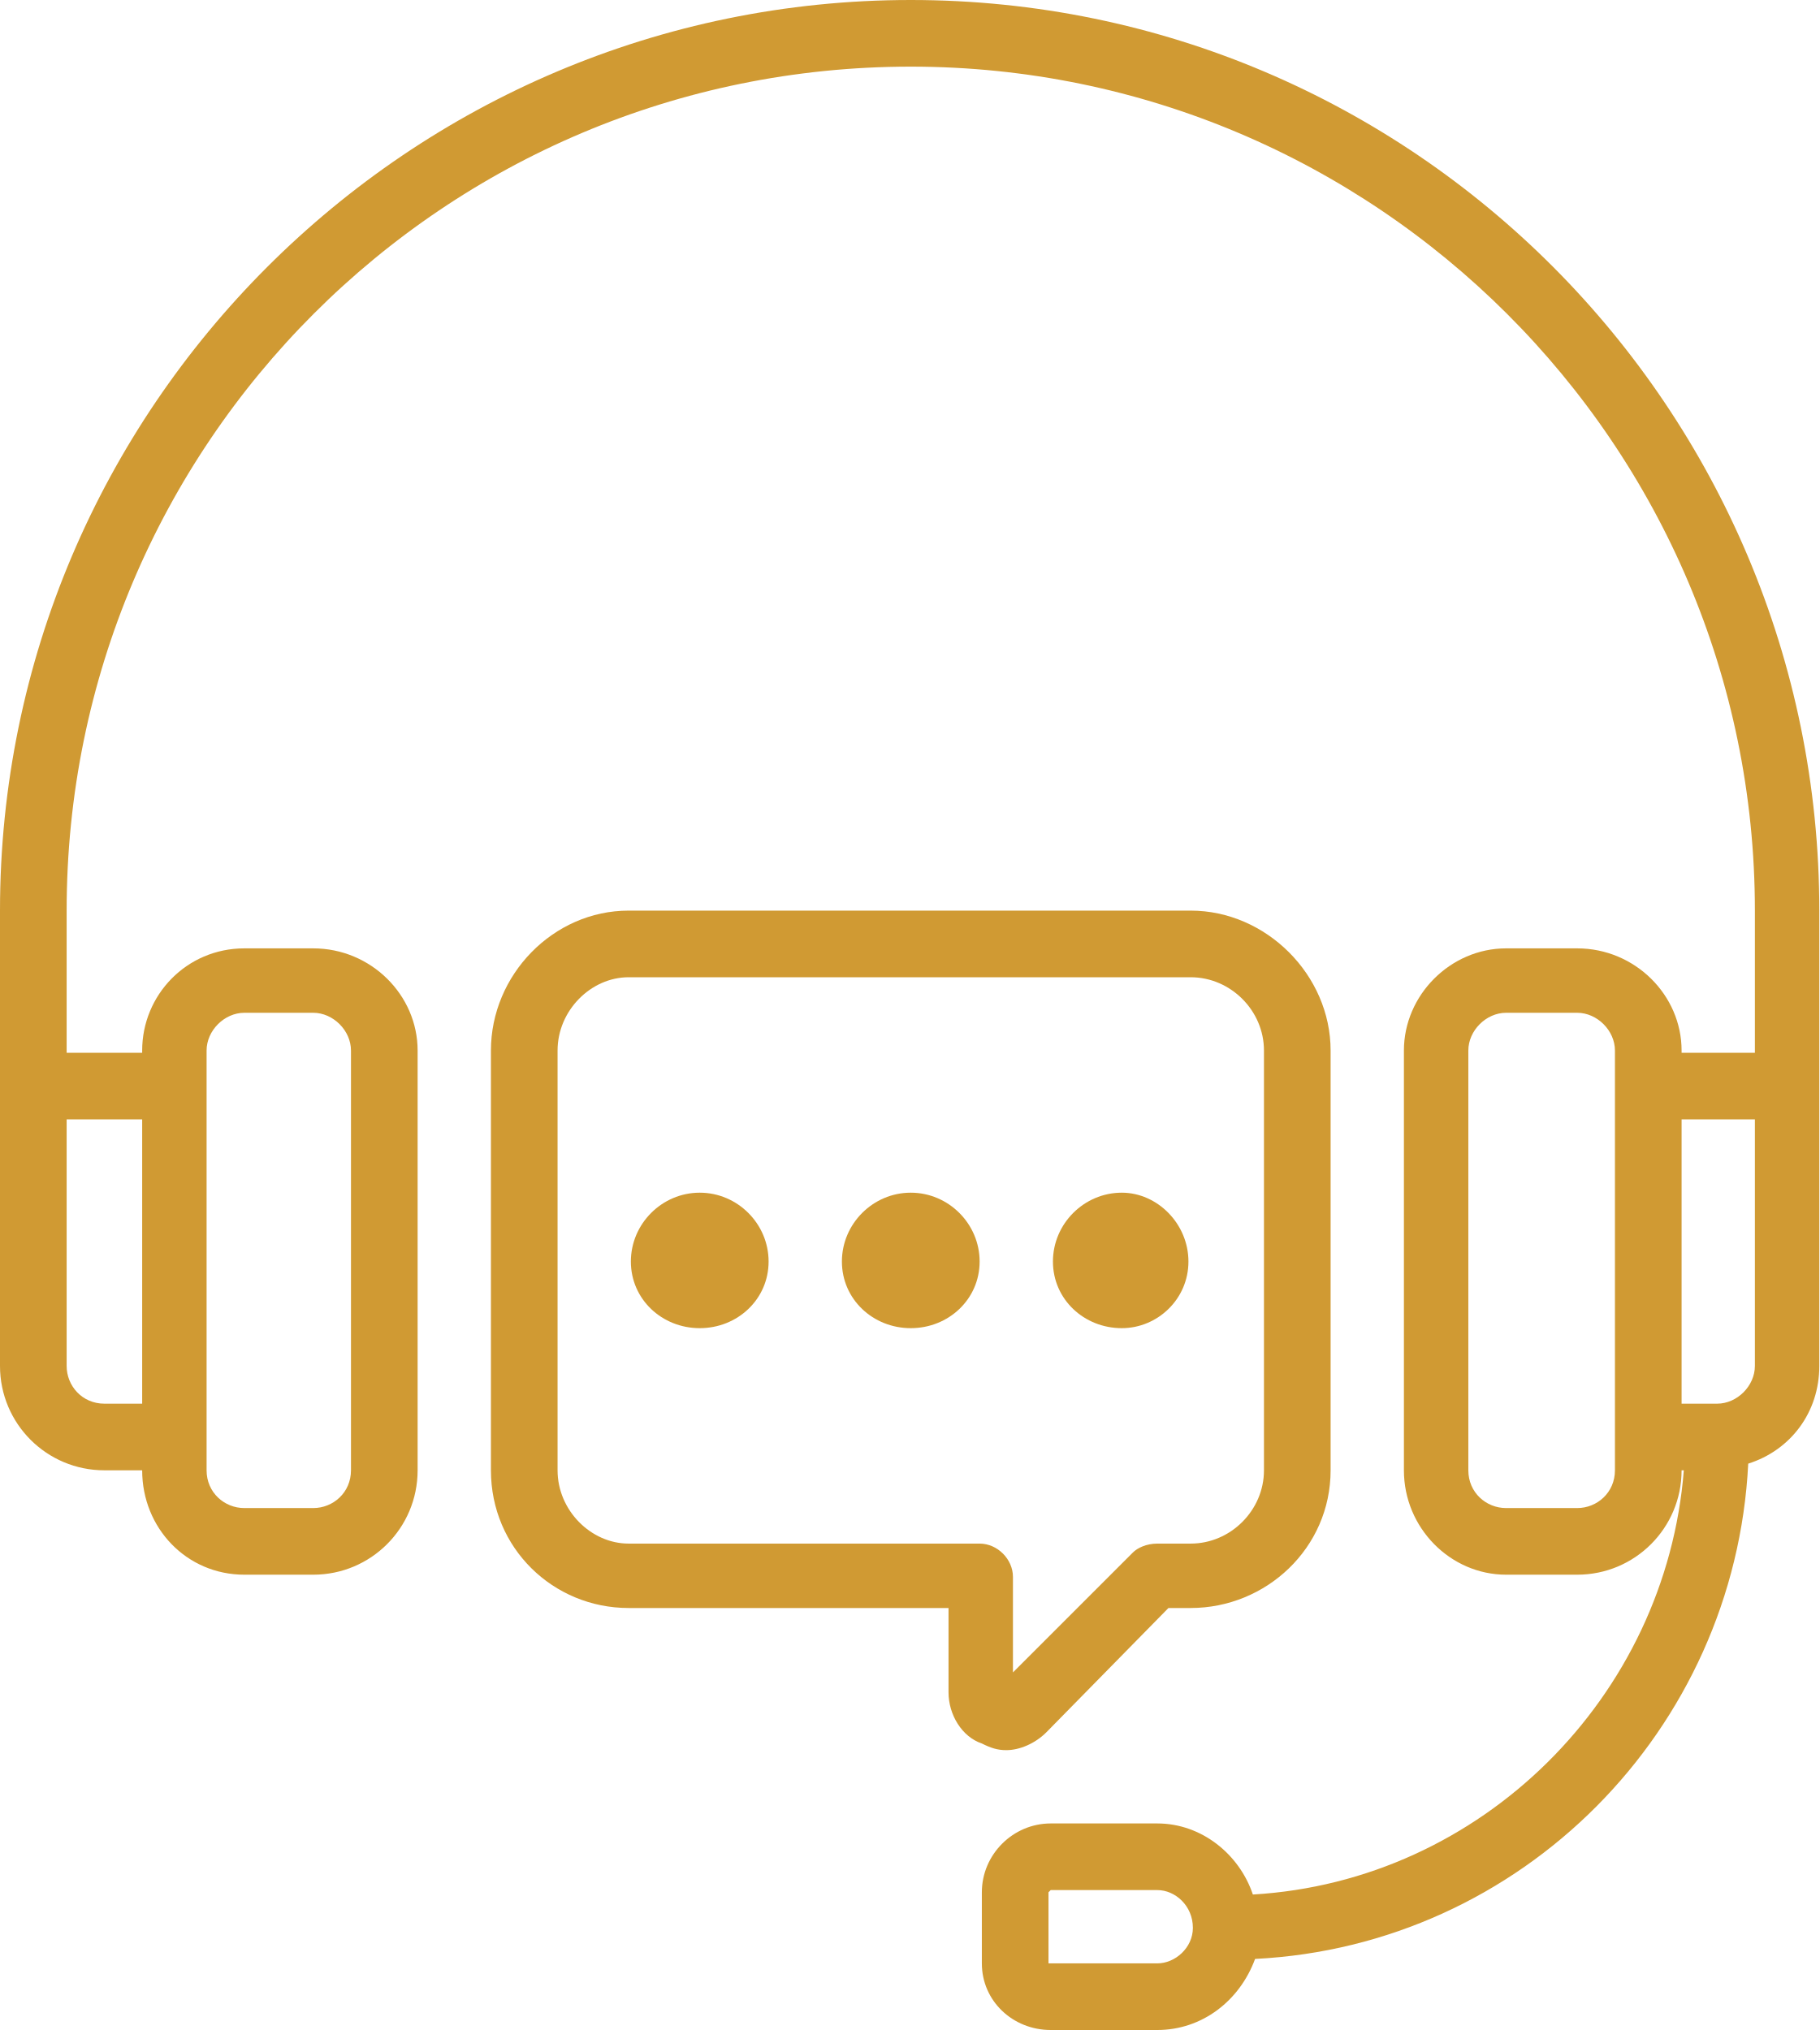
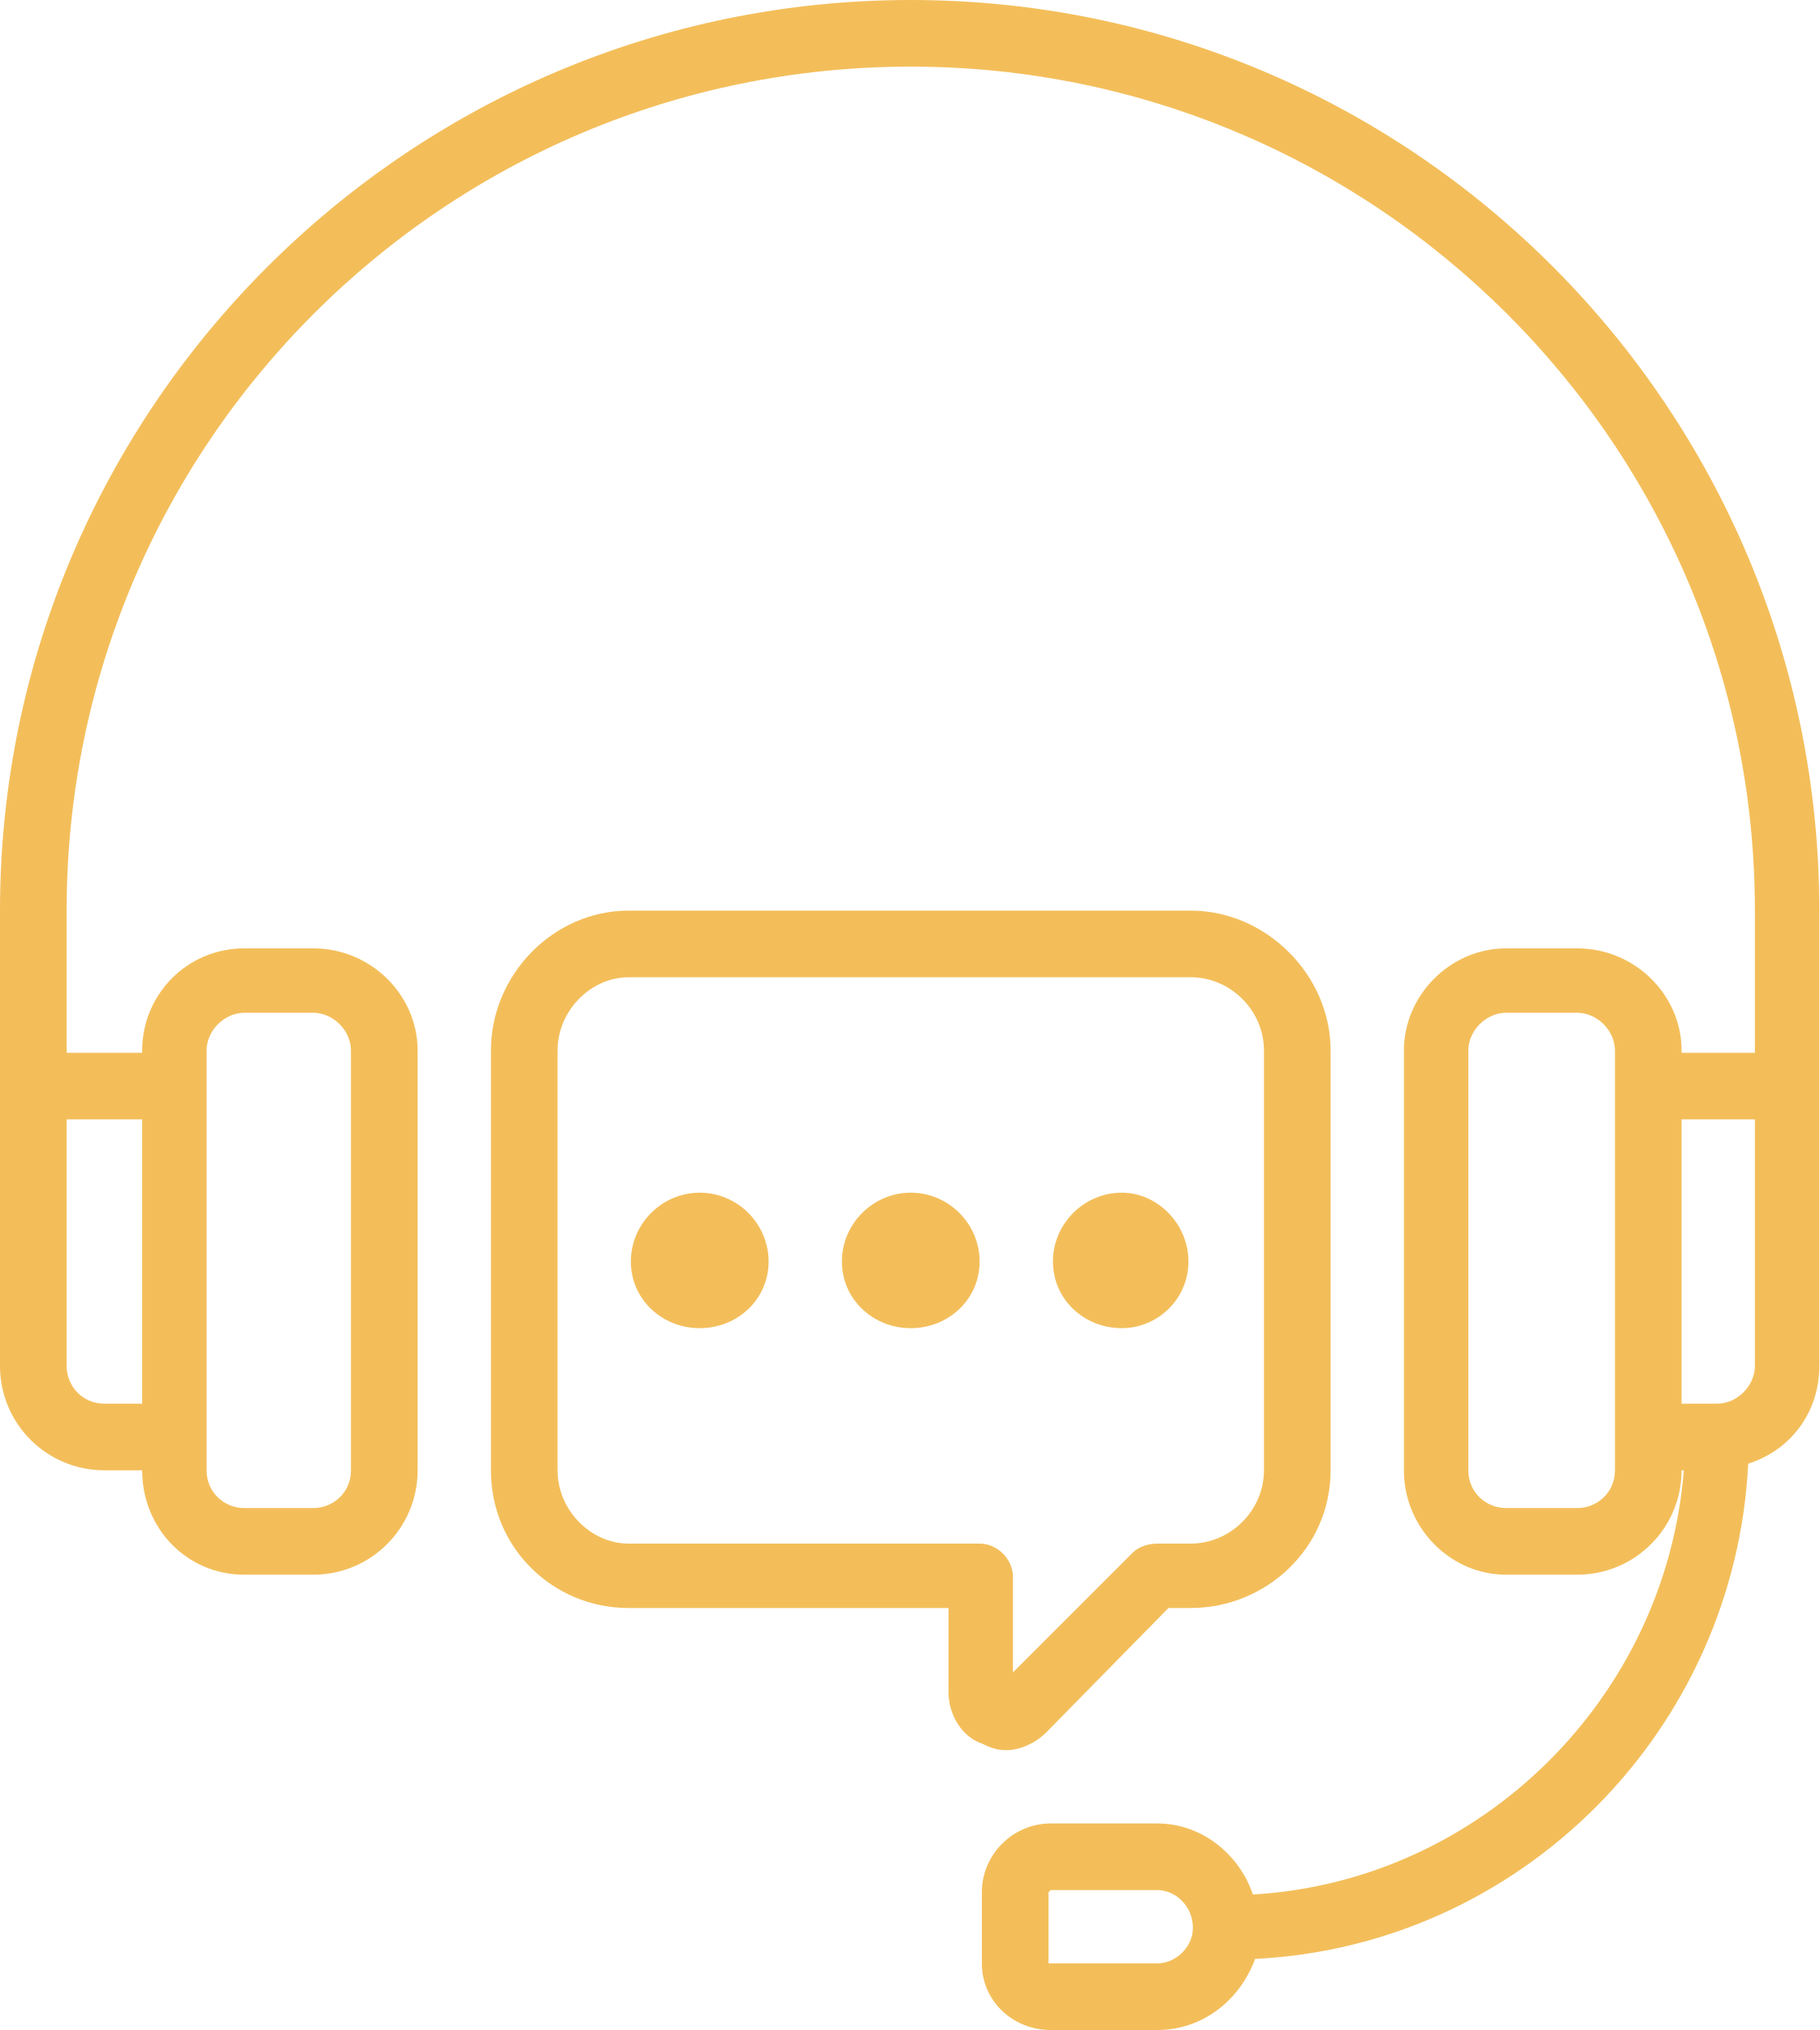
<svg xmlns="http://www.w3.org/2000/svg" xml:space="preserve" width="100%" height="100%" version="1.1" style="shape-rendering:geometricPrecision; text-rendering:geometricPrecision; image-rendering:optimizeQuality; fill-rule:evenodd; clip-rule:evenodd" viewBox="0 0 819 914">
  <defs>
    <style type="text/css">
   
-     .fil0 {fill:#D09A33;fill-rule:nonzero}
+     .fil0 {fill:#f3be5a;fill-rule:nonzero}
   
  </style>
  </defs>
  <g id="Layer_x0020_1">
    <path id="icon" class="fil0" d="M410 0c-226,0 -410,184 -410,410l0 205c0,26 21,47 47,47l17 0 0 0c0,26 20,47 46,47l31 0c26,0 47,-21 47,-47l0 -189c0,-25 -21,-46 -47,-46l-31 0c-26,0 -46,21 -46,46l0 1 -34 0 0 -64c0,-210 170,-380 380,-380 209,0 380,170 380,380l0 64 -33 0 0 -1c0,-25 -21,-46 -47,-46l-32 0c-25,0 -46,21 -46,46l0 189c0,26 21,47 46,47l32 0c26,0 47,-21 47,-47l0 0 1 0c-8,102 -91,185 -194,191 -6,-18 -23,-32 -43,-32l-48 0c-17,0 -31,14 -31,31l0 32c0,17 14,30 31,30l48 0c20,0 37,-13 44,-32 120,-6 216,-103 222,-223 19,-6 32,-23 32,-44l0 -205c0,-226 -183,-410 -409,-410l0 0zm-317 473c0,-9 8,-17 17,-17l31 0c9,0 17,8 17,17l0 189c0,10 -8,17 -17,17l-31 0c-9,0 -17,-7 -17,-17l0 -189zm-29 31l0 128 -17 0c-10,0 -17,-8 -17,-17l0 -111 34 0 0 0zm457 380l-48 0c0,0 -1,0 -1,0l0 -32c0,0 1,-1 1,-1l48 0c8,0 16,7 16,17 0,9 -8,16 -16,16zm206 -222c0,10 -8,17 -17,17l-32 0c-9,0 -17,-7 -17,-17l0 -189c0,-9 8,-17 17,-17l32 0c9,0 17,8 17,17l0 189zm46 -30l-16 0 0 -128 33 0 0 111c0,9 -8,17 -17,17l0 0zm-268 -34c16,0 30,-13 30,-30 0,-17 -14,-31 -30,-31 -17,0 -31,14 -31,31 0,17 14,30 31,30zm-95 -61c-17,0 -31,14 -31,31 0,17 14,30 31,30 17,0 31,-13 31,-30 0,-17 -14,-31 -31,-31zm43 251c6,0 13,-3 18,-8l55 -56 10 0c34,0 63,-27 63,-62l0 -189c0,-34 -29,-63 -63,-63l-253 0c-34,0 -62,29 -62,63l0 189c0,35 28,62 62,62l144 0 0 38c0,10 6,20 15,23 4,2 7,3 11,3l0 0zm-170 -93c-17,0 -32,-15 -32,-33l0 -189c0,-18 15,-33 32,-33l253 0c18,0 33,15 33,33l0 189c0,18 -15,33 -33,33l-15 0c-5,0 -9,2 -11,4l-54 54 0 -43c0,-8 -7,-15 -15,-15l-158 0 0 0zm32 -158c-17,0 -31,14 -31,31 0,17 14,30 31,30 17,0 31,-13 31,-30 0,-17 -14,-31 -31,-31z" />
  </g>
</svg>
